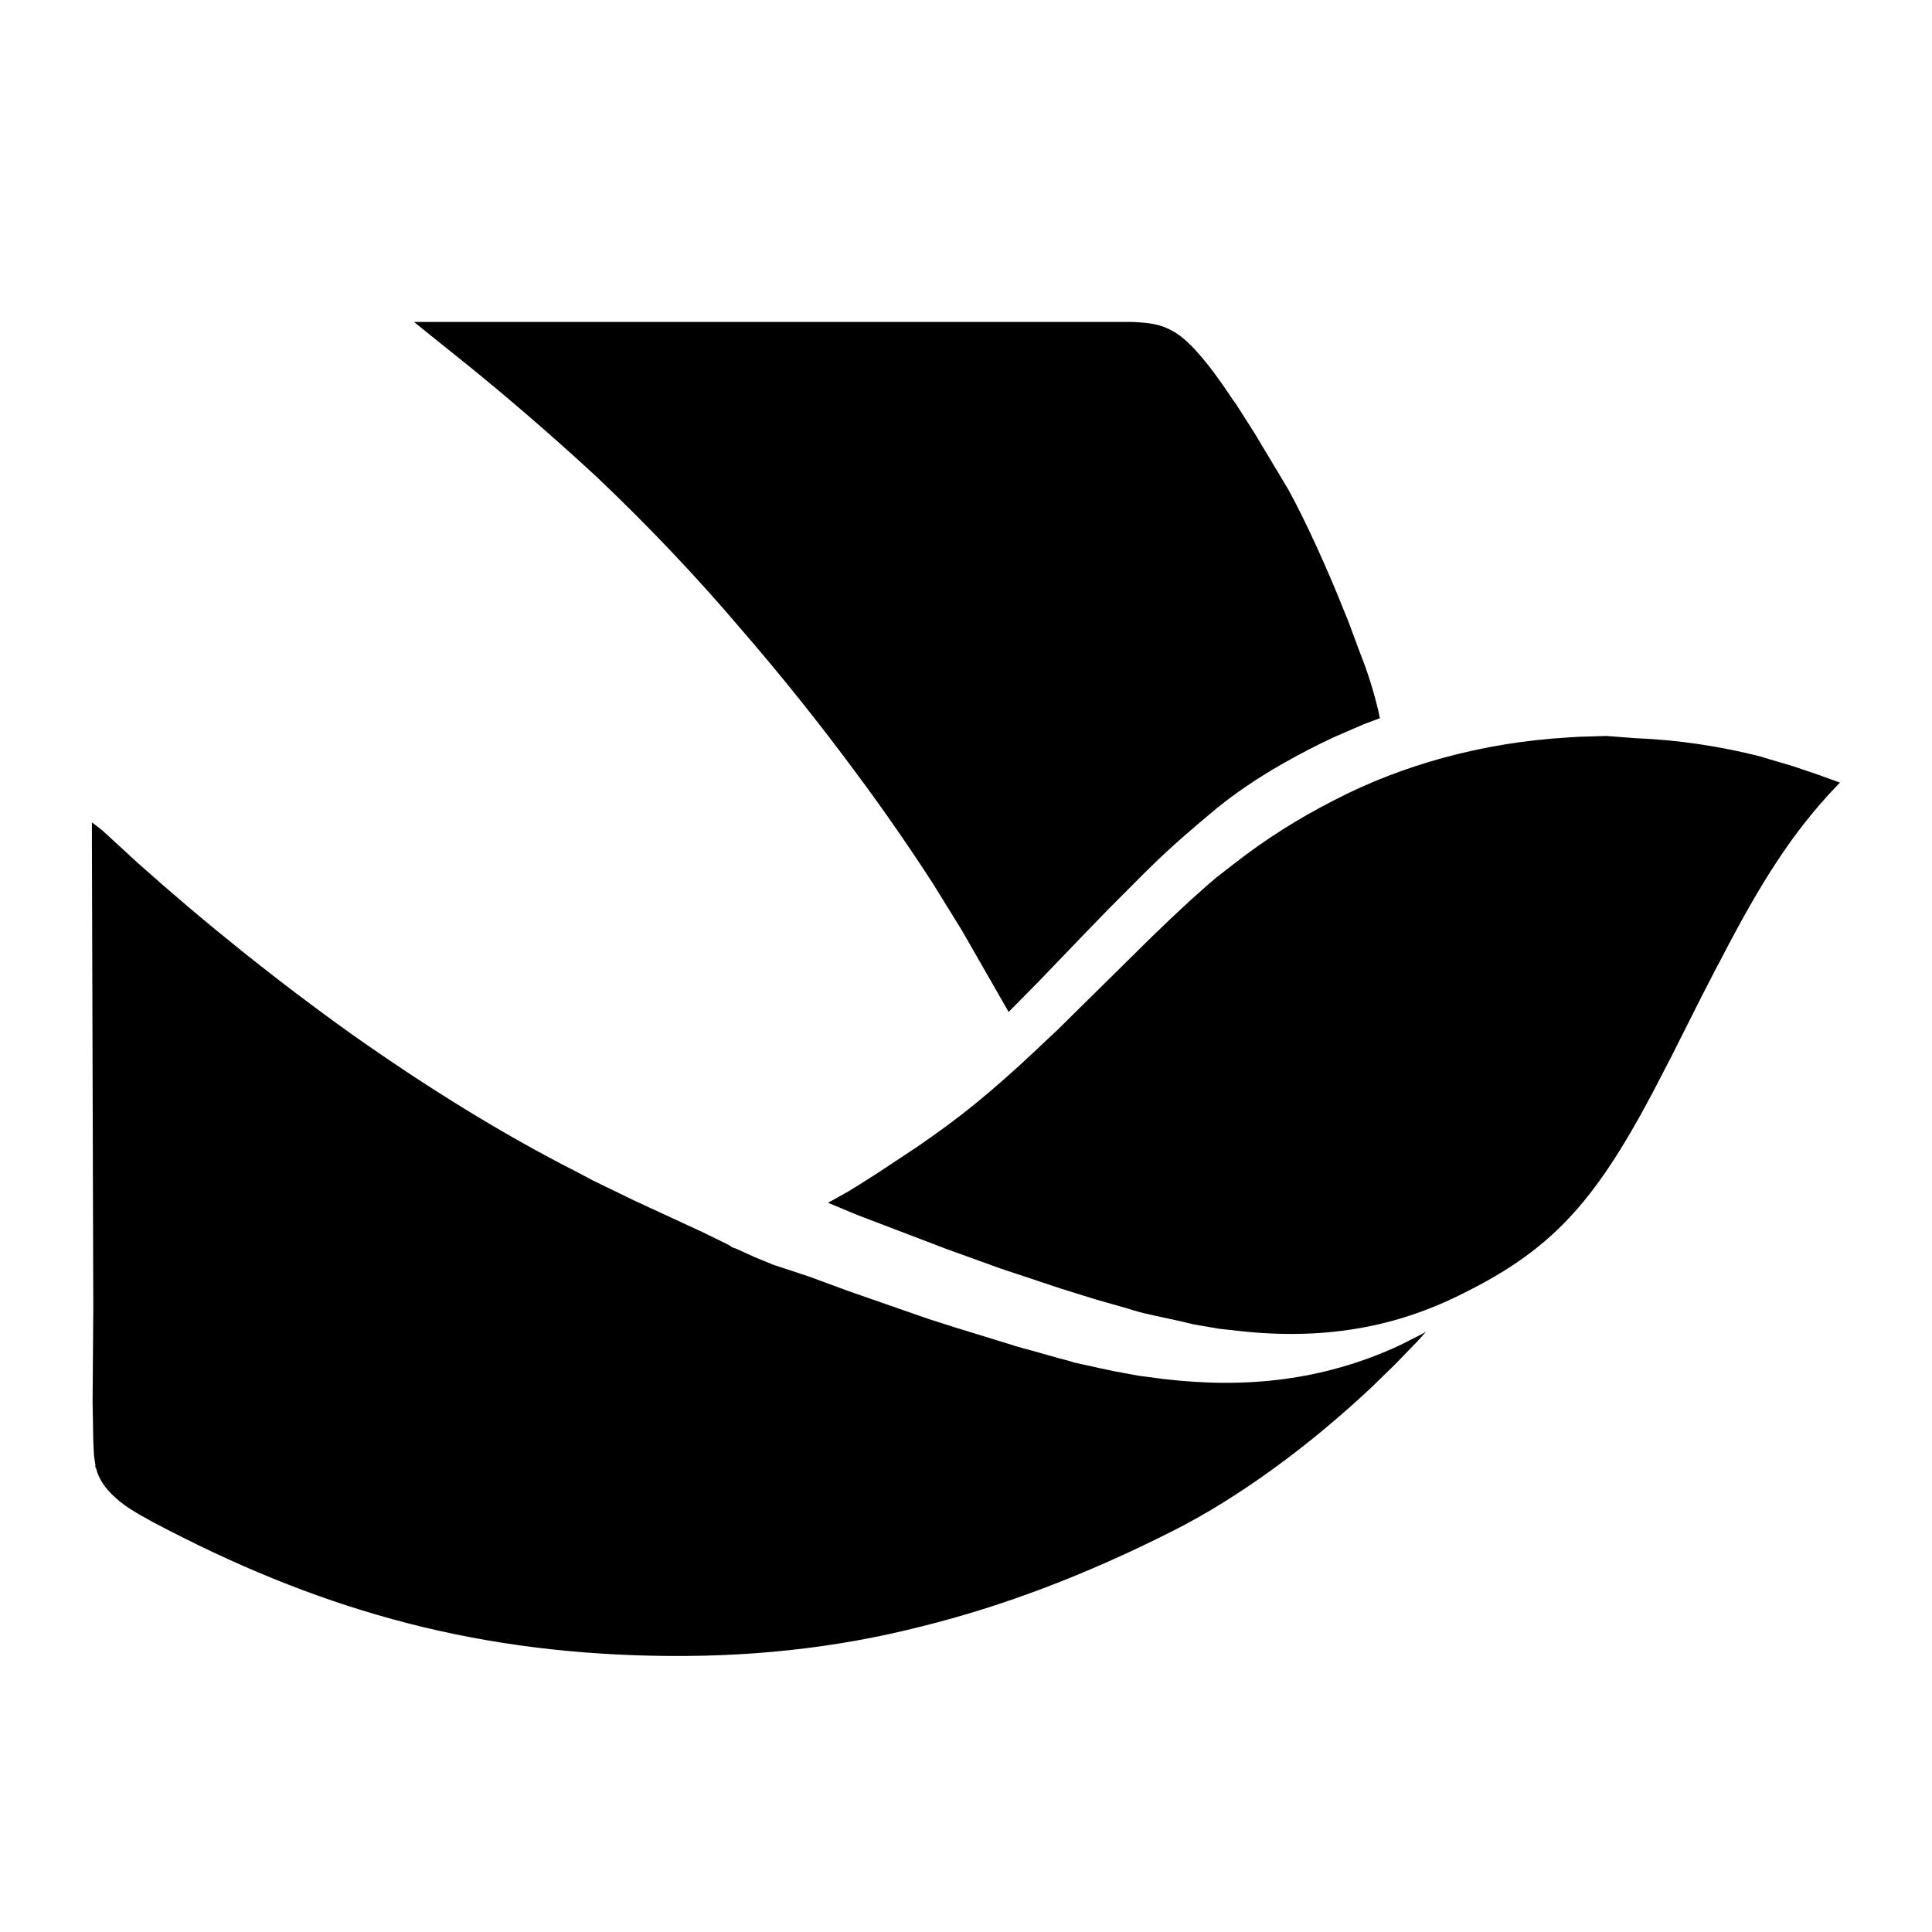
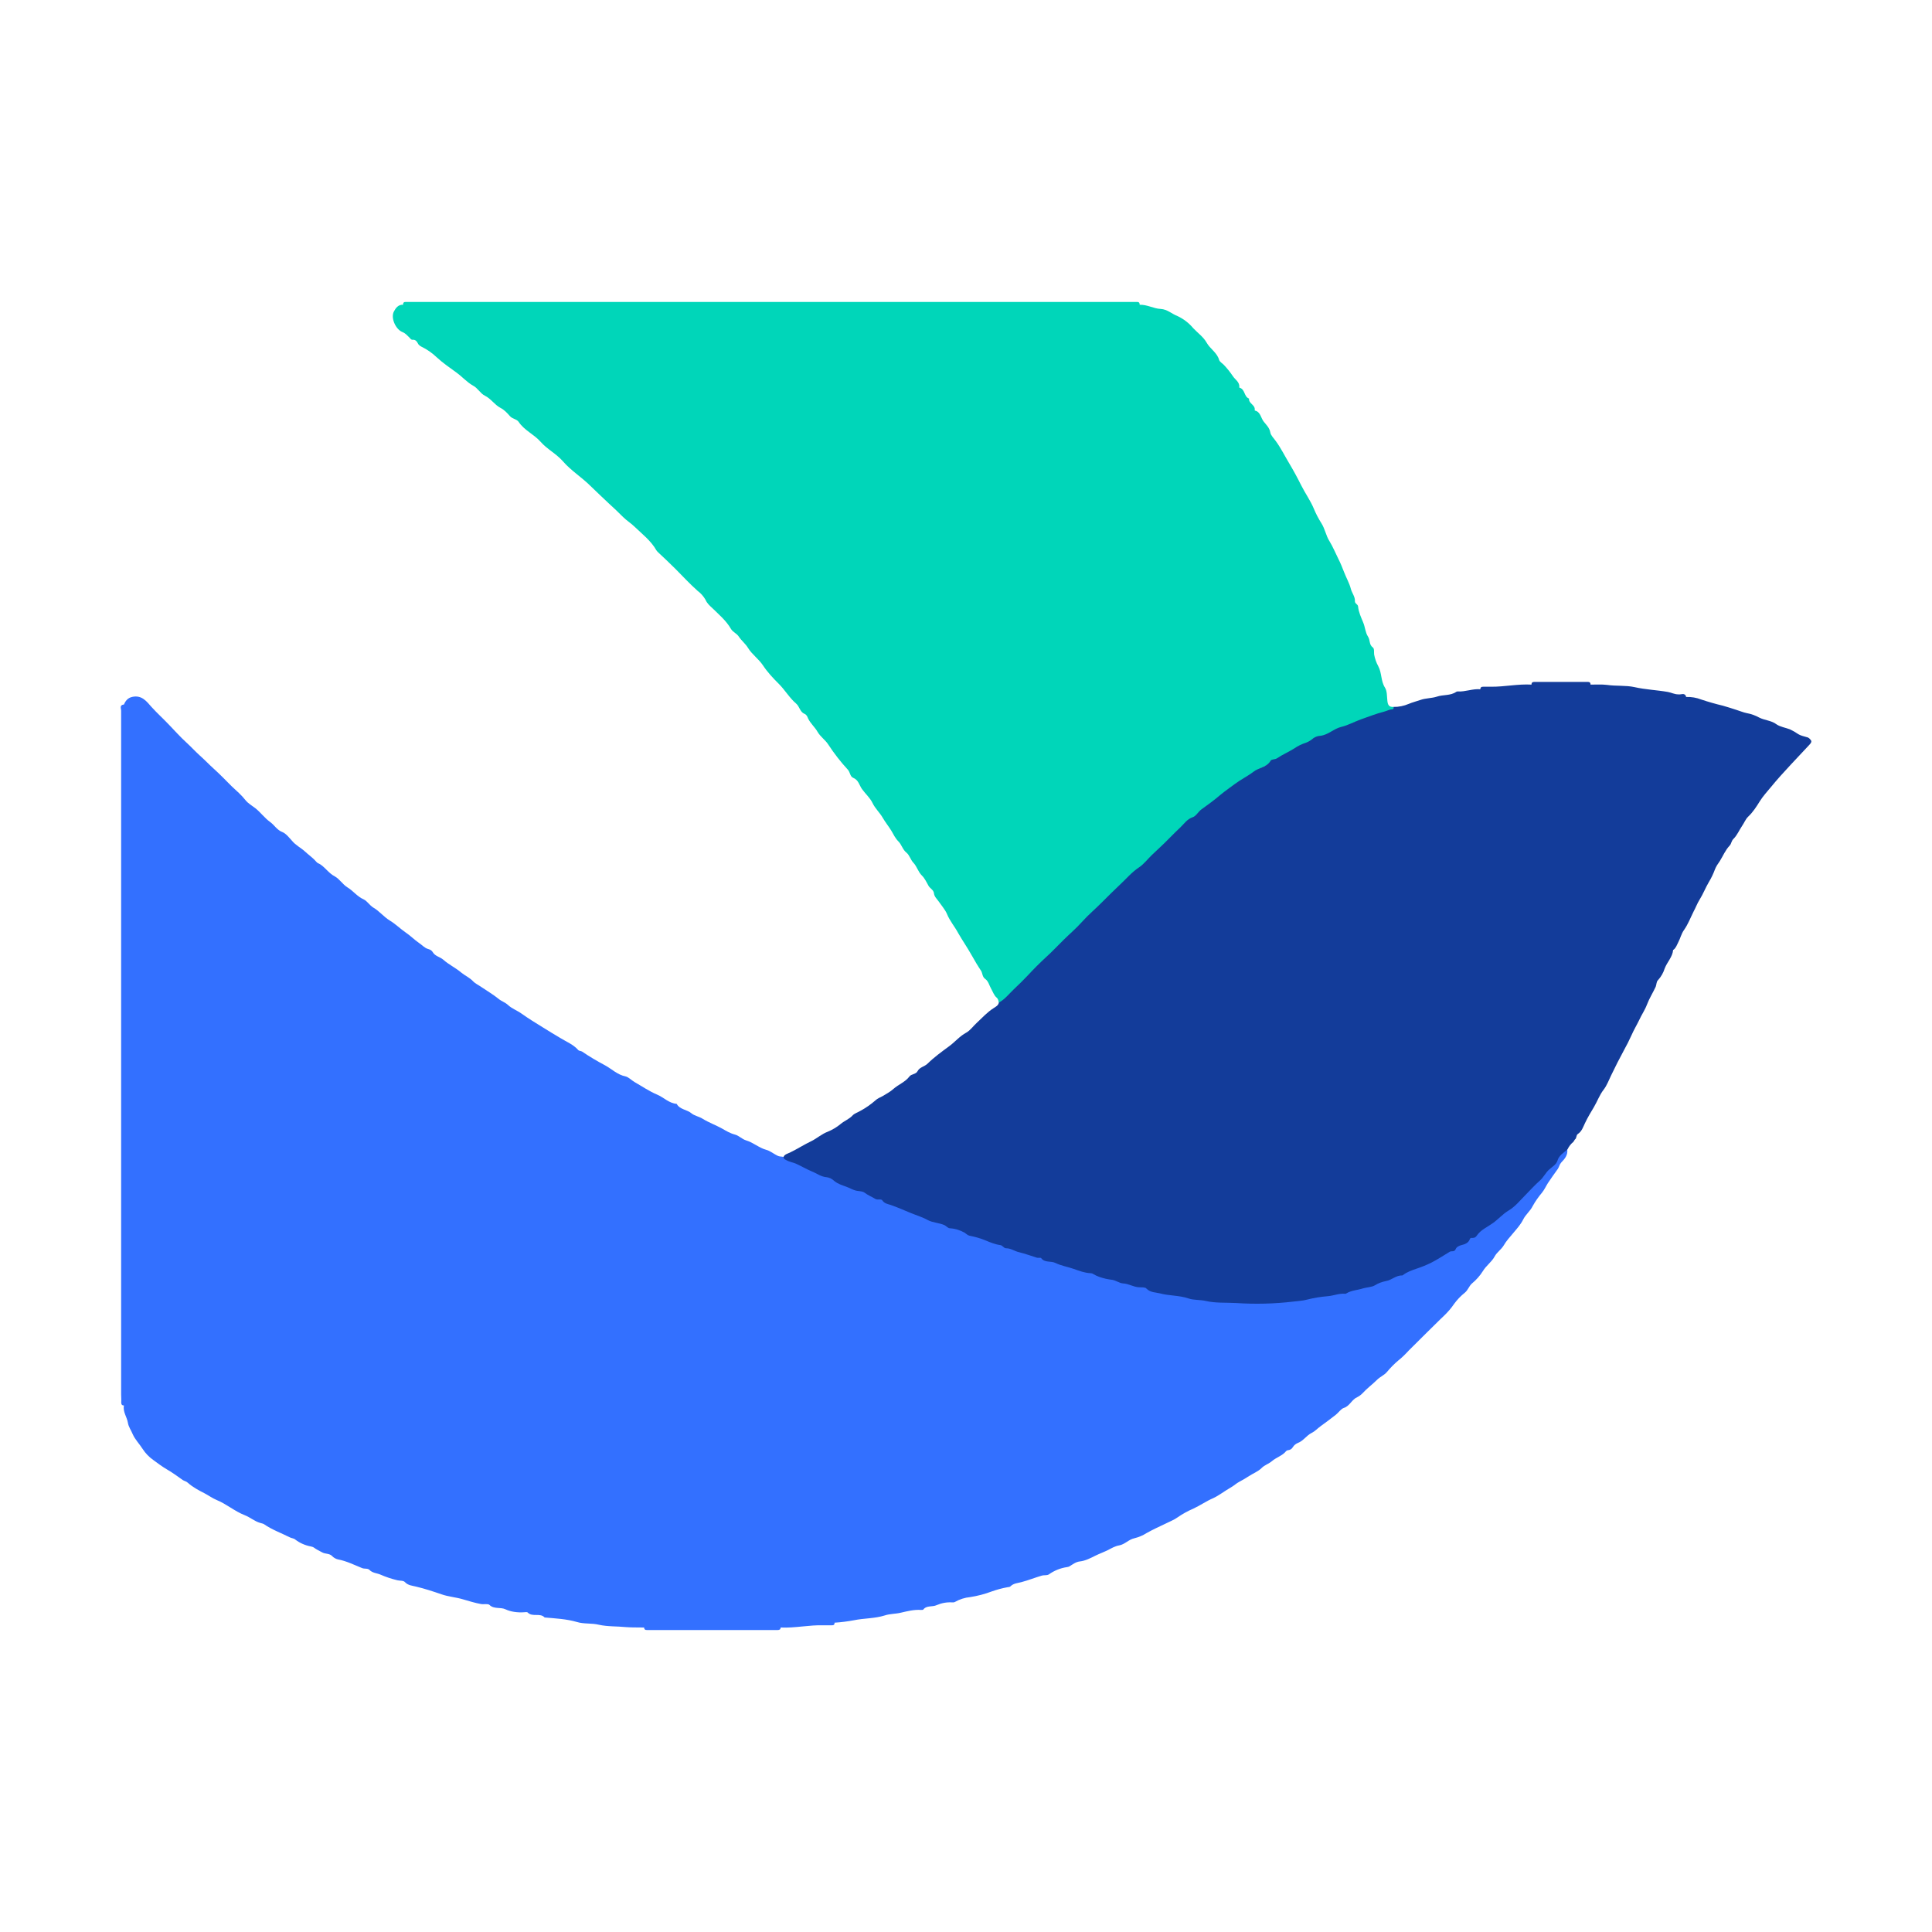
- <svg xmlns="http://www.w3.org/2000/svg" width="14" height="14" viewBox="0 0 14 14" fill="none">
-   <path d="M0.666 5.958V6.088L0.676 9.482L0.671 10.157L0.676 10.446L0.681 10.547L0.691 10.615V10.624C0.691 10.629 0.691 10.634 0.696 10.639C0.716 10.721 0.765 10.789 0.84 10.856C0.904 10.914 0.983 10.962 1.107 11.029C1.697 11.342 2.263 11.574 2.843 11.733C3.439 11.897 4.059 11.984 4.723 11.998C5.413 12.013 6.052 11.945 6.677 11.786C7.277 11.637 7.873 11.41 8.502 11.092C8.969 10.856 9.48 10.485 9.946 10.046L10.109 9.887L10.268 9.723L10.333 9.651L10.298 9.67L10.164 9.738L10.114 9.762C9.589 9.998 9.043 10.065 8.433 9.993L8.25 9.969L8.066 9.935L8.021 9.925L7.977 9.916L7.783 9.873L7.734 9.858L7.679 9.844L7.456 9.781L7.416 9.771C7.392 9.762 7.362 9.757 7.337 9.747L6.93 9.622L6.732 9.559L6.152 9.357L5.864 9.251L5.601 9.164L5.472 9.111L5.333 9.048L5.318 9.043C5.303 9.039 5.294 9.029 5.278 9.02L5.09 8.928L4.599 8.701L4.292 8.552L4.183 8.494C3.632 8.214 3.091 7.877 2.551 7.496C2.011 7.11 1.493 6.695 0.998 6.253L0.74 6.016L0.666 5.959V5.958Z" fill="currentColor" />
-   <path d="M11.641 5.333L11.439 5.339L11.362 5.344C11.055 5.362 10.752 5.411 10.456 5.492C10.187 5.566 9.923 5.666 9.669 5.798C9.41 5.93 9.167 6.083 8.939 6.262L8.81 6.362L8.779 6.389L8.748 6.415L8.624 6.526L8.494 6.647L8.35 6.785L7.666 7.46L7.62 7.503C7.289 7.819 7.045 8.03 6.761 8.23L6.647 8.31L6.352 8.505L6.311 8.531C6.254 8.568 6.202 8.6 6.15 8.632L6 8.716L6.217 8.806L6.854 9.049L7.247 9.191L7.692 9.339L7.946 9.418L8.168 9.481L8.22 9.497C8.272 9.513 8.324 9.524 8.37 9.534L8.562 9.576L8.608 9.587L8.655 9.598L8.836 9.629L8.883 9.634L8.929 9.639C9.529 9.713 10.063 9.639 10.575 9.386C11.232 9.065 11.543 8.732 11.972 7.925L12.112 7.655L12.335 7.212L12.433 7.022L12.464 6.964C12.764 6.383 12.992 6.03 13.302 5.703L13.333 5.671L13.261 5.645L13.173 5.613L12.986 5.55L12.826 5.503L12.754 5.481C12.457 5.406 12.154 5.361 11.848 5.349L11.641 5.333H11.641ZM3 2.333L3.17 2.47L3.414 2.666L3.514 2.748C3.79 2.976 4.06 3.212 4.323 3.455C4.694 3.807 5.046 4.177 5.376 4.566C5.664 4.899 5.939 5.243 6.2 5.596C6.396 5.859 6.582 6.127 6.76 6.402L6.969 6.74L7.309 7.333L7.524 7.115L7.848 6.778L8.033 6.587L8.277 6.342L8.332 6.288C8.487 6.135 8.652 5.994 8.817 5.857C8.951 5.748 9.111 5.639 9.291 5.536C9.416 5.465 9.541 5.4 9.67 5.34L9.885 5.247L10 5.204L9.995 5.188L9.99 5.16C9.956 5.014 9.911 4.87 9.855 4.73L9.77 4.501L9.75 4.452C9.616 4.114 9.456 3.766 9.336 3.548L9.091 3.139L8.956 2.927L8.932 2.894C8.752 2.622 8.607 2.453 8.487 2.393C8.407 2.35 8.332 2.339 8.208 2.333H3Z" fill="currentColor" />
+ <svg xmlns="http://www.w3.org/2000/svg" width="20" height="20" viewBox="0 0 20 20" fill="none">
+   <path d="M14.425 7.318C14.379 7.32 14.367 7.299 14.362 7.255C14.357 7.209 14.36 7.154 14.337 7.118C14.293 7.049 14.306 6.968 14.268 6.897C14.247 6.859 14.233 6.818 14.225 6.775C14.222 6.75 14.229 6.715 14.211 6.702C14.171 6.673 14.186 6.627 14.161 6.589C14.134 6.549 14.132 6.491 14.111 6.442C14.09 6.391 14.064 6.336 14.059 6.279C14.056 6.252 14.025 6.251 14.026 6.223C14.029 6.177 13.995 6.139 13.984 6.096C13.969 6.037 13.936 5.981 13.914 5.923C13.896 5.877 13.877 5.829 13.856 5.788C13.825 5.726 13.799 5.662 13.762 5.601C13.727 5.547 13.717 5.477 13.68 5.418C13.649 5.369 13.622 5.318 13.6 5.264C13.564 5.179 13.511 5.106 13.47 5.024C13.43 4.944 13.387 4.865 13.341 4.788C13.297 4.715 13.259 4.637 13.207 4.566C13.187 4.537 13.155 4.508 13.15 4.476C13.142 4.428 13.106 4.395 13.084 4.367C13.052 4.33 13.051 4.263 12.99 4.25C12.99 4.25 12.988 4.243 12.989 4.241C12.994 4.191 12.924 4.177 12.93 4.126C12.876 4.107 12.891 4.028 12.83 4.013C12.83 4.013 12.828 4.008 12.829 4.006C12.834 3.956 12.785 3.928 12.764 3.896C12.736 3.854 12.705 3.815 12.67 3.778C12.654 3.761 12.626 3.746 12.62 3.725C12.599 3.65 12.527 3.612 12.491 3.547C12.457 3.487 12.399 3.447 12.352 3.397C12.308 3.344 12.253 3.302 12.19 3.272C12.131 3.25 12.085 3.202 12.015 3.198C11.943 3.195 11.874 3.152 11.798 3.155C11.798 3.138 11.793 3.126 11.773 3.126H4.197C4.177 3.126 4.172 3.138 4.172 3.155C4.122 3.151 4.095 3.192 4.079 3.222C4.041 3.288 4.095 3.41 4.167 3.438C4.197 3.45 4.214 3.471 4.235 3.491C4.246 3.502 4.256 3.52 4.272 3.517C4.302 3.515 4.316 3.536 4.325 3.553C4.336 3.577 4.357 3.586 4.375 3.595C4.428 3.622 4.477 3.657 4.52 3.698C4.585 3.758 4.657 3.807 4.727 3.858C4.786 3.901 4.834 3.957 4.897 3.992C4.946 4.017 4.972 4.073 5.019 4.096C5.084 4.128 5.12 4.191 5.182 4.223C5.221 4.243 5.251 4.276 5.279 4.308C5.304 4.337 5.349 4.338 5.369 4.367C5.427 4.455 5.527 4.495 5.596 4.573C5.663 4.65 5.758 4.696 5.828 4.776C5.911 4.872 6.023 4.941 6.113 5.031C6.176 5.093 6.24 5.152 6.303 5.212C6.353 5.258 6.403 5.304 6.451 5.353C6.486 5.388 6.531 5.416 6.563 5.447C6.645 5.526 6.738 5.596 6.795 5.697L6.807 5.712C6.87 5.771 6.932 5.829 6.992 5.889C7.067 5.964 7.14 6.044 7.221 6.116C7.254 6.14 7.282 6.172 7.303 6.208C7.319 6.246 7.348 6.271 7.373 6.294C7.442 6.362 7.517 6.424 7.566 6.509C7.586 6.544 7.627 6.557 7.648 6.59C7.676 6.633 7.717 6.663 7.744 6.708C7.784 6.774 7.853 6.82 7.899 6.889C7.944 6.957 8.004 7.022 8.062 7.079C8.127 7.144 8.172 7.224 8.241 7.283C8.277 7.313 8.281 7.37 8.327 7.389C8.351 7.399 8.358 7.419 8.364 7.435C8.389 7.489 8.436 7.527 8.464 7.577C8.493 7.627 8.542 7.658 8.574 7.707C8.634 7.799 8.703 7.888 8.778 7.969C8.802 7.997 8.799 8.039 8.834 8.053C8.887 8.074 8.896 8.13 8.923 8.168C8.958 8.217 9.006 8.258 9.032 8.312C9.059 8.369 9.107 8.412 9.137 8.464C9.164 8.511 9.199 8.554 9.228 8.601C9.249 8.638 9.269 8.679 9.3 8.71C9.334 8.744 9.344 8.795 9.383 8.826C9.418 8.855 9.425 8.901 9.458 8.934C9.492 8.971 9.505 9.026 9.543 9.063C9.575 9.094 9.592 9.136 9.614 9.173C9.63 9.198 9.664 9.213 9.668 9.246C9.672 9.284 9.7 9.306 9.719 9.334C9.748 9.376 9.785 9.419 9.802 9.459C9.832 9.534 9.883 9.591 9.919 9.659C9.962 9.734 10.014 9.809 10.057 9.886C10.089 9.943 10.122 9.999 10.157 10.051C10.172 10.078 10.169 10.113 10.198 10.133C10.233 10.158 10.24 10.2 10.26 10.235C10.278 10.266 10.29 10.304 10.315 10.325C10.335 10.342 10.335 10.359 10.339 10.379C10.369 10.391 10.384 10.367 10.402 10.351L10.541 10.213L10.83 9.928C10.913 9.846 10.989 9.76 11.074 9.681C11.224 9.544 11.361 9.396 11.511 9.258C11.609 9.166 11.696 9.066 11.804 8.985C11.898 8.913 11.976 8.823 12.061 8.739L12.25 8.551C12.315 8.486 12.4 8.444 12.46 8.374C12.465 8.367 12.471 8.362 12.479 8.358C12.541 8.333 12.585 8.282 12.637 8.243C12.699 8.199 12.76 8.155 12.82 8.109C12.85 8.085 12.889 8.074 12.915 8.048C12.99 7.973 13.09 7.939 13.177 7.887C13.27 7.832 13.365 7.778 13.462 7.732C13.531 7.699 13.592 7.647 13.667 7.632C13.754 7.614 13.817 7.555 13.899 7.53C13.924 7.523 13.955 7.52 13.977 7.503C14.025 7.465 14.089 7.465 14.142 7.44C14.167 7.428 14.195 7.412 14.223 7.408C14.289 7.399 14.346 7.369 14.409 7.353C14.426 7.349 14.44 7.339 14.425 7.318Z" fill="#00D6B9" />
+   <path d="M16.223 11.897C16.204 11.884 16.193 11.901 16.182 11.912C16.148 11.942 16.125 11.982 16.096 12.017L15.952 12.184C15.853 12.293 15.747 12.397 15.64 12.494C15.556 12.571 15.462 12.636 15.372 12.704C15.338 12.729 15.305 12.757 15.27 12.779C15.232 12.806 15.198 12.841 15.157 12.858C15.078 12.892 15.008 12.941 14.936 12.983C14.809 13.053 14.677 13.114 14.541 13.167C14.465 13.198 14.39 13.232 14.311 13.257C14.248 13.277 14.187 13.303 14.123 13.319C14.102 13.324 14.08 13.322 14.06 13.329C13.997 13.353 13.931 13.367 13.866 13.383C13.81 13.398 13.749 13.386 13.7 13.408C13.625 13.443 13.54 13.411 13.47 13.458C13.361 13.457 13.252 13.469 13.144 13.478C12.951 13.493 12.759 13.466 12.566 13.461C12.479 13.458 12.396 13.414 12.307 13.427C12.303 13.427 12.297 13.426 12.294 13.422C12.265 13.399 12.231 13.401 12.199 13.401C12.131 13.401 12.066 13.386 12.003 13.373C11.94 13.361 11.876 13.337 11.815 13.316C11.779 13.303 11.74 13.311 11.708 13.294C11.66 13.271 11.61 13.255 11.558 13.247C11.438 13.222 11.326 13.172 11.205 13.152C11.125 13.138 11.055 13.093 10.975 13.077C10.919 13.064 10.864 13.044 10.81 13.027C10.742 13.004 10.673 12.981 10.603 12.963C10.492 12.933 10.389 12.886 10.28 12.851C10.15 12.808 10.024 12.757 9.894 12.713C9.818 12.688 9.749 12.642 9.667 12.629C9.631 12.623 9.597 12.611 9.567 12.592C9.505 12.557 9.437 12.544 9.374 12.514C9.322 12.489 9.263 12.477 9.212 12.452C9.127 12.408 9.028 12.394 8.95 12.333C8.945 12.329 8.938 12.328 8.932 12.328C8.869 12.322 8.813 12.293 8.759 12.266C8.641 12.208 8.513 12.169 8.397 12.106C8.304 12.055 8.202 12.026 8.109 11.976C8.088 11.971 8.069 11.975 8.047 11.963C8.008 11.944 7.972 11.913 7.932 11.903C7.856 11.882 7.798 11.827 7.723 11.805C7.681 11.792 7.648 11.755 7.608 11.745C7.558 11.732 7.517 11.707 7.477 11.684C7.411 11.647 7.339 11.622 7.273 11.581C7.237 11.558 7.189 11.551 7.158 11.525C7.111 11.485 7.037 11.487 7.005 11.427C6.925 11.421 6.871 11.36 6.802 11.331C6.721 11.297 6.647 11.246 6.57 11.202C6.537 11.183 6.507 11.15 6.476 11.143C6.391 11.126 6.333 11.066 6.263 11.028C6.182 10.985 6.102 10.938 6.026 10.886C6.013 10.878 5.995 10.88 5.986 10.87C5.936 10.813 5.865 10.785 5.803 10.747C5.743 10.711 5.682 10.675 5.622 10.637C5.548 10.591 5.472 10.545 5.402 10.495C5.356 10.461 5.297 10.441 5.257 10.402C5.227 10.375 5.191 10.365 5.161 10.34C5.106 10.295 5.042 10.258 4.982 10.217C4.955 10.198 4.919 10.181 4.9 10.161C4.864 10.121 4.815 10.101 4.776 10.069C4.719 10.02 4.646 9.986 4.589 9.935C4.555 9.905 4.505 9.9 4.48 9.857C4.471 9.841 4.455 9.83 4.432 9.824C4.395 9.814 4.369 9.782 4.337 9.761C4.291 9.73 4.25 9.687 4.202 9.655C4.145 9.616 4.095 9.565 4.036 9.53C3.972 9.491 3.927 9.431 3.864 9.395C3.825 9.371 3.801 9.327 3.764 9.31C3.696 9.28 3.656 9.221 3.595 9.185C3.547 9.155 3.515 9.099 3.465 9.072C3.406 9.041 3.371 8.986 3.319 8.95C3.304 8.939 3.286 8.937 3.273 8.92C3.239 8.879 3.193 8.849 3.154 8.812C3.113 8.775 3.061 8.75 3.024 8.705C2.994 8.672 2.961 8.629 2.924 8.614C2.866 8.592 2.841 8.541 2.796 8.509C2.74 8.469 2.699 8.411 2.644 8.367C2.609 8.34 2.569 8.318 2.541 8.283C2.5 8.23 2.448 8.186 2.4 8.141C2.338 8.08 2.278 8.016 2.213 7.958C2.163 7.913 2.116 7.863 2.065 7.818C2.018 7.775 1.975 7.728 1.928 7.685C1.865 7.628 1.808 7.563 1.748 7.501C1.689 7.439 1.625 7.381 1.568 7.318C1.518 7.261 1.468 7.193 1.37 7.214C1.323 7.224 1.3 7.254 1.283 7.293C1.234 7.298 1.254 7.335 1.254 7.356V14.434C1.254 14.463 1.257 14.49 1.255 14.518C1.255 14.539 1.263 14.549 1.283 14.55C1.27 14.615 1.314 14.668 1.324 14.728C1.33 14.77 1.358 14.807 1.374 14.847C1.398 14.902 1.444 14.948 1.477 15C1.506 15.045 1.543 15.083 1.587 15.114C1.632 15.147 1.678 15.182 1.726 15.21C1.784 15.243 1.839 15.284 1.893 15.322C1.909 15.332 1.928 15.334 1.945 15.35C1.995 15.395 2.059 15.429 2.12 15.46C2.161 15.482 2.2 15.51 2.245 15.529C2.345 15.57 2.43 15.645 2.533 15.685C2.59 15.707 2.634 15.748 2.693 15.765C2.706 15.77 2.723 15.771 2.734 15.779C2.816 15.836 2.91 15.869 2.999 15.914C3.018 15.924 3.041 15.924 3.056 15.937C3.104 15.974 3.16 15.998 3.219 16.009C3.229 16.012 3.239 16.013 3.25 16.021C3.275 16.04 3.306 16.054 3.335 16.07C3.368 16.089 3.41 16.078 3.44 16.11C3.451 16.123 3.478 16.139 3.499 16.143C3.586 16.159 3.667 16.2 3.749 16.233C3.774 16.243 3.806 16.233 3.824 16.251C3.856 16.285 3.902 16.284 3.94 16.301C3.995 16.325 4.052 16.344 4.114 16.359C4.14 16.365 4.176 16.36 4.192 16.378C4.224 16.413 4.271 16.415 4.305 16.424C4.395 16.445 4.482 16.474 4.57 16.504C4.64 16.529 4.719 16.534 4.792 16.556C4.855 16.574 4.917 16.594 4.98 16.605C5.009 16.61 5.051 16.599 5.067 16.614C5.115 16.661 5.18 16.634 5.234 16.66C5.286 16.685 5.359 16.695 5.426 16.69C5.438 16.689 5.457 16.686 5.463 16.693C5.513 16.743 5.591 16.693 5.638 16.744C5.751 16.754 5.863 16.759 5.973 16.791C6.045 16.813 6.123 16.801 6.198 16.819C6.29 16.84 6.388 16.834 6.483 16.844C6.546 16.849 6.607 16.846 6.668 16.848C6.668 16.868 6.68 16.875 6.7 16.874H8.049C8.069 16.874 8.081 16.868 8.081 16.848C8.231 16.855 8.378 16.82 8.527 16.825H8.609C8.629 16.826 8.641 16.819 8.639 16.798C8.706 16.794 8.773 16.785 8.839 16.773C8.944 16.751 9.054 16.756 9.159 16.723C9.212 16.705 9.272 16.708 9.328 16.694C9.393 16.679 9.462 16.661 9.533 16.666C9.54 16.666 9.553 16.666 9.557 16.663C9.592 16.616 9.65 16.638 9.697 16.616C9.748 16.594 9.803 16.584 9.859 16.588C9.867 16.588 9.877 16.588 9.884 16.584C9.933 16.556 9.988 16.538 10.044 16.533C10.12 16.521 10.194 16.502 10.265 16.475C10.319 16.456 10.373 16.441 10.429 16.431C10.441 16.429 10.455 16.429 10.461 16.421C10.493 16.389 10.539 16.388 10.574 16.378C10.646 16.359 10.715 16.331 10.787 16.31C10.81 16.304 10.838 16.311 10.858 16.298C10.913 16.259 10.976 16.233 11.043 16.223C11.054 16.221 11.064 16.22 11.074 16.213C11.107 16.193 11.136 16.169 11.178 16.164C11.235 16.158 11.29 16.129 11.34 16.104C11.383 16.083 11.43 16.066 11.474 16.044C11.508 16.026 11.544 16.005 11.585 15.998C11.644 15.988 11.683 15.937 11.743 15.924C11.788 15.913 11.831 15.895 11.87 15.87C11.934 15.834 12 15.804 12.065 15.773C12.106 15.752 12.154 15.734 12.188 15.709C12.239 15.674 12.293 15.643 12.35 15.619C12.422 15.586 12.486 15.54 12.559 15.509C12.621 15.48 12.678 15.434 12.74 15.399C12.771 15.382 12.8 15.354 12.83 15.339C12.864 15.321 12.898 15.301 12.93 15.28C12.973 15.252 13.022 15.234 13.059 15.198C13.091 15.165 13.135 15.154 13.169 15.124C13.209 15.09 13.262 15.074 13.3 15.037C13.312 15.024 13.32 15.012 13.337 15.012C13.347 15.011 13.356 15.007 13.364 15.002C13.372 14.996 13.379 14.989 13.384 14.98C13.396 14.961 13.413 14.947 13.434 14.938C13.492 14.917 13.524 14.86 13.579 14.833C13.612 14.817 13.641 14.785 13.672 14.763C13.726 14.725 13.777 14.685 13.829 14.645C13.857 14.623 13.882 14.584 13.911 14.575C13.974 14.555 13.992 14.488 14.051 14.463C14.071 14.453 14.089 14.439 14.105 14.423C14.15 14.373 14.205 14.333 14.255 14.284C14.286 14.252 14.329 14.237 14.358 14.202C14.394 14.159 14.433 14.119 14.476 14.083C14.514 14.053 14.549 14.018 14.581 13.983L14.768 13.797C14.831 13.737 14.89 13.675 14.952 13.617C14.989 13.581 15.023 13.542 15.052 13.499C15.084 13.455 15.122 13.415 15.165 13.381C15.197 13.354 15.207 13.314 15.237 13.287C15.282 13.25 15.32 13.207 15.351 13.158C15.385 13.101 15.442 13.064 15.473 13.006C15.496 12.963 15.54 12.936 15.566 12.893C15.592 12.848 15.628 12.808 15.662 12.768C15.7 12.723 15.742 12.676 15.767 12.626C15.793 12.572 15.841 12.538 15.867 12.484C15.894 12.435 15.927 12.389 15.963 12.346C15.988 12.315 16.003 12.28 16.024 12.247C16.057 12.197 16.092 12.148 16.127 12.1C16.141 12.078 16.143 12.056 16.162 12.034C16.196 11.999 16.233 11.957 16.224 11.899" fill="#3370FF" />
+   <path d="M18.725 7.641C18.717 7.633 18.71 7.633 18.7 7.63C18.672 7.622 18.641 7.615 18.616 7.6C18.589 7.581 18.559 7.564 18.529 7.55C18.482 7.532 18.429 7.525 18.39 7.498C18.336 7.457 18.269 7.458 18.211 7.428C18.171 7.406 18.127 7.39 18.081 7.382C18.046 7.375 18.01 7.359 17.976 7.349C17.93 7.334 17.881 7.318 17.834 7.305C17.759 7.287 17.685 7.266 17.613 7.242C17.562 7.222 17.509 7.213 17.455 7.215C17.442 7.164 17.401 7.194 17.373 7.188C17.335 7.188 17.3 7.169 17.265 7.163C17.151 7.143 17.035 7.139 16.92 7.113C16.829 7.093 16.73 7.104 16.635 7.09C16.579 7.083 16.523 7.088 16.465 7.087C16.465 7.064 16.454 7.059 16.434 7.059H15.885C15.865 7.059 15.854 7.065 15.854 7.087C15.714 7.079 15.577 7.11 15.437 7.109H15.354C15.334 7.108 15.325 7.117 15.324 7.135C15.244 7.128 15.169 7.163 15.089 7.158C15.084 7.158 15.079 7.159 15.075 7.162C15.014 7.204 14.939 7.189 14.873 7.212C14.82 7.229 14.757 7.227 14.707 7.245C14.667 7.259 14.622 7.27 14.582 7.287C14.533 7.308 14.479 7.319 14.425 7.318C14.427 7.328 14.429 7.34 14.415 7.342C14.384 7.344 14.355 7.36 14.328 7.367C14.245 7.388 14.168 7.419 14.088 7.447C14.018 7.472 13.953 7.509 13.884 7.525C13.806 7.544 13.751 7.607 13.668 7.617C13.643 7.618 13.618 7.627 13.597 7.641C13.574 7.661 13.549 7.677 13.521 7.688C13.476 7.702 13.434 7.723 13.396 7.749C13.338 7.786 13.276 7.811 13.221 7.849C13.199 7.864 13.164 7.858 13.154 7.874C13.114 7.944 13.032 7.945 12.976 7.989C12.916 8.035 12.844 8.07 12.784 8.115C12.734 8.153 12.682 8.188 12.634 8.228C12.572 8.281 12.505 8.33 12.438 8.378C12.403 8.403 12.382 8.449 12.346 8.46C12.288 8.48 12.258 8.528 12.221 8.563C12.183 8.6 12.141 8.639 12.103 8.679C12.046 8.738 11.985 8.793 11.925 8.85C11.88 8.893 11.841 8.946 11.791 8.979C11.716 9.029 11.661 9.095 11.598 9.154C11.536 9.213 11.473 9.274 11.413 9.335C11.343 9.406 11.266 9.47 11.2 9.544C11.142 9.609 11.076 9.665 11.015 9.725C10.952 9.786 10.893 9.851 10.827 9.91C10.763 9.969 10.701 10.031 10.642 10.095C10.595 10.145 10.545 10.194 10.495 10.241C10.445 10.289 10.402 10.345 10.34 10.379C10.334 10.409 10.309 10.421 10.286 10.436C10.221 10.477 10.17 10.534 10.114 10.586C10.076 10.62 10.046 10.665 10.004 10.689C9.934 10.726 9.884 10.789 9.821 10.834C9.746 10.889 9.669 10.945 9.602 11.011C9.57 11.042 9.52 11.047 9.499 11.088C9.481 11.123 9.436 11.116 9.415 11.143C9.371 11.202 9.3 11.226 9.247 11.274C9.216 11.302 9.172 11.326 9.135 11.348C9.111 11.361 9.085 11.37 9.065 11.389C9.016 11.432 8.962 11.47 8.904 11.501C8.879 11.516 8.845 11.526 8.826 11.547C8.791 11.585 8.742 11.602 8.703 11.635C8.663 11.668 8.618 11.695 8.57 11.715C8.508 11.738 8.46 11.782 8.403 11.811C8.325 11.848 8.253 11.895 8.176 11.932C8.156 11.942 8.123 11.948 8.111 11.976C8.111 11.993 8.119 11.998 8.134 12.007C8.168 12.027 8.205 12.032 8.239 12.046C8.294 12.071 8.346 12.102 8.401 12.125C8.454 12.146 8.498 12.182 8.56 12.187C8.588 12.192 8.615 12.205 8.636 12.225C8.674 12.257 8.721 12.27 8.761 12.285C8.796 12.297 8.83 12.32 8.87 12.327C8.895 12.332 8.929 12.331 8.949 12.346C8.984 12.373 9.024 12.388 9.061 12.411C9.086 12.426 9.12 12.406 9.135 12.428C9.156 12.46 9.195 12.465 9.219 12.473C9.29 12.498 9.356 12.527 9.426 12.556C9.486 12.581 9.547 12.598 9.606 12.631C9.655 12.657 9.72 12.658 9.776 12.682C9.797 12.692 9.809 12.712 9.832 12.715C9.886 12.718 9.939 12.734 9.986 12.761C10.001 12.771 10.017 12.788 10.036 12.792C10.091 12.803 10.145 12.817 10.198 12.839C10.248 12.86 10.301 12.882 10.354 12.889C10.382 12.893 10.389 12.922 10.416 12.922C10.465 12.922 10.504 12.953 10.55 12.963C10.612 12.978 10.674 13.001 10.735 13.02C10.748 13.023 10.772 13.017 10.778 13.024C10.816 13.075 10.878 13.05 10.928 13.075C10.982 13.102 11.053 13.114 11.116 13.136C11.172 13.156 11.228 13.177 11.288 13.18C11.298 13.18 11.307 13.182 11.316 13.188C11.356 13.213 11.402 13.227 11.448 13.238C11.47 13.243 11.492 13.246 11.515 13.249C11.555 13.256 11.587 13.283 11.626 13.286C11.683 13.288 11.732 13.323 11.792 13.326C11.815 13.327 11.852 13.323 11.871 13.342C11.91 13.381 11.964 13.378 12.008 13.389C12.103 13.415 12.204 13.408 12.302 13.441C12.358 13.461 12.422 13.453 12.485 13.468C12.585 13.491 12.693 13.483 12.799 13.489C12.996 13.502 13.193 13.497 13.388 13.474C13.438 13.468 13.484 13.466 13.533 13.453C13.603 13.435 13.674 13.424 13.746 13.418C13.807 13.413 13.863 13.387 13.925 13.393C13.93 13.393 13.934 13.392 13.938 13.389C13.992 13.356 14.054 13.356 14.111 13.337C14.15 13.325 14.198 13.326 14.232 13.306C14.267 13.284 14.305 13.27 14.345 13.262C14.408 13.252 14.452 13.2 14.515 13.204C14.518 13.204 14.52 13.201 14.523 13.2C14.565 13.167 14.618 13.149 14.665 13.133C14.717 13.116 14.768 13.095 14.817 13.071C14.882 13.038 14.944 12.996 15.008 12.958C15.027 12.947 15.054 12.963 15.068 12.933C15.078 12.908 15.102 12.896 15.13 12.889C15.163 12.881 15.2 12.868 15.214 12.831C15.22 12.815 15.233 12.813 15.245 12.815C15.254 12.815 15.262 12.813 15.27 12.809C15.277 12.804 15.284 12.798 15.288 12.791C15.328 12.731 15.397 12.703 15.452 12.663C15.509 12.623 15.554 12.57 15.614 12.533C15.685 12.492 15.736 12.426 15.794 12.368C15.843 12.318 15.889 12.267 15.94 12.222C15.98 12.187 15.999 12.14 16.039 12.105C16.067 12.08 16.11 12.055 16.122 12.017C16.139 11.958 16.186 11.935 16.227 11.898C16.241 11.868 16.262 11.841 16.288 11.82L16.303 11.796C16.324 11.783 16.313 11.752 16.335 11.738C16.375 11.712 16.39 11.663 16.408 11.626C16.435 11.569 16.469 11.512 16.501 11.459C16.536 11.4 16.558 11.335 16.601 11.28C16.634 11.237 16.655 11.181 16.679 11.131C16.721 11.043 16.765 10.957 16.811 10.872C16.839 10.822 16.865 10.77 16.889 10.717C16.913 10.662 16.944 10.611 16.969 10.559C16.994 10.504 17.029 10.454 17.049 10.4C17.074 10.334 17.111 10.277 17.14 10.214C17.149 10.191 17.146 10.164 17.163 10.147C17.195 10.112 17.219 10.07 17.233 10.025C17.258 9.959 17.314 9.907 17.32 9.834L17.325 9.831C17.35 9.812 17.359 9.781 17.373 9.755C17.395 9.714 17.405 9.665 17.433 9.627C17.475 9.567 17.5 9.5 17.532 9.436C17.554 9.396 17.57 9.351 17.593 9.315C17.63 9.256 17.655 9.19 17.69 9.131C17.715 9.09 17.736 9.046 17.753 9C17.764 8.97 17.785 8.94 17.804 8.913C17.837 8.86 17.861 8.8 17.905 8.754C17.924 8.734 17.922 8.706 17.945 8.684C17.983 8.646 18.003 8.596 18.032 8.553C18.055 8.52 18.07 8.48 18.096 8.455C18.146 8.408 18.184 8.349 18.217 8.295C18.251 8.241 18.295 8.193 18.334 8.146C18.397 8.069 18.466 7.993 18.536 7.918C18.6 7.85 18.663 7.783 18.726 7.715C18.764 7.676 18.754 7.668 18.726 7.64" fill="#133C9A" />
</svg>
